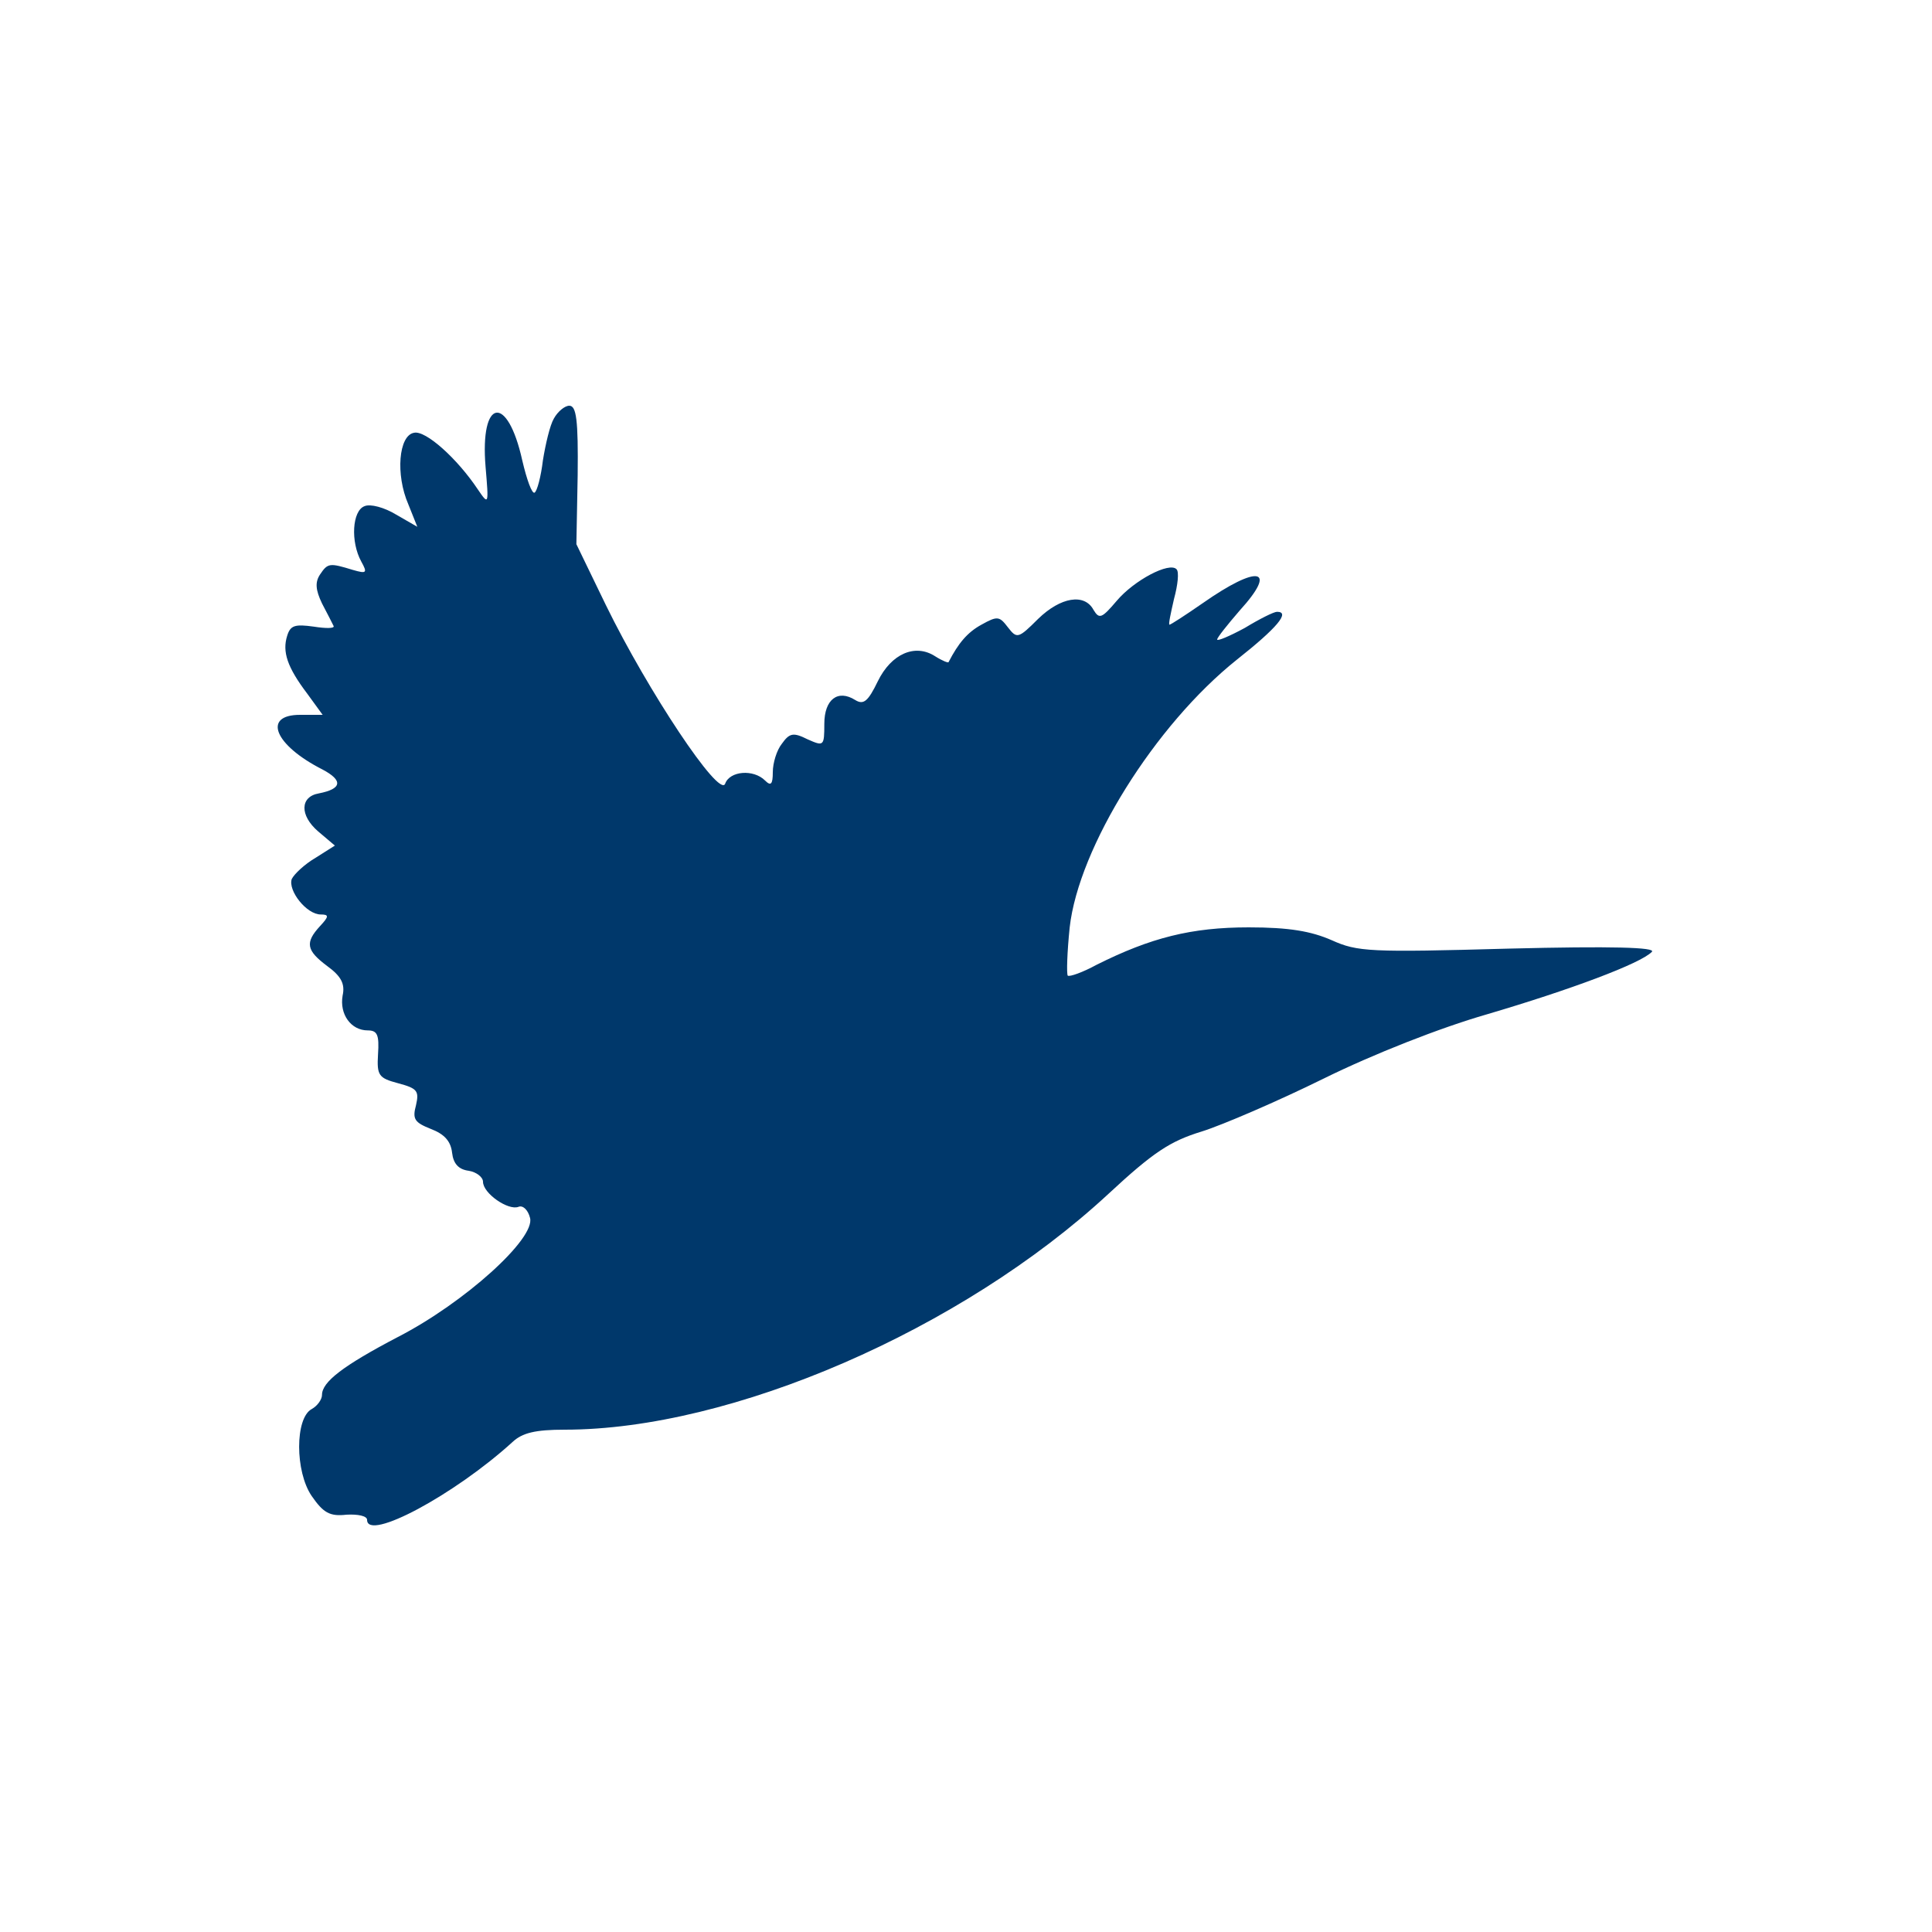
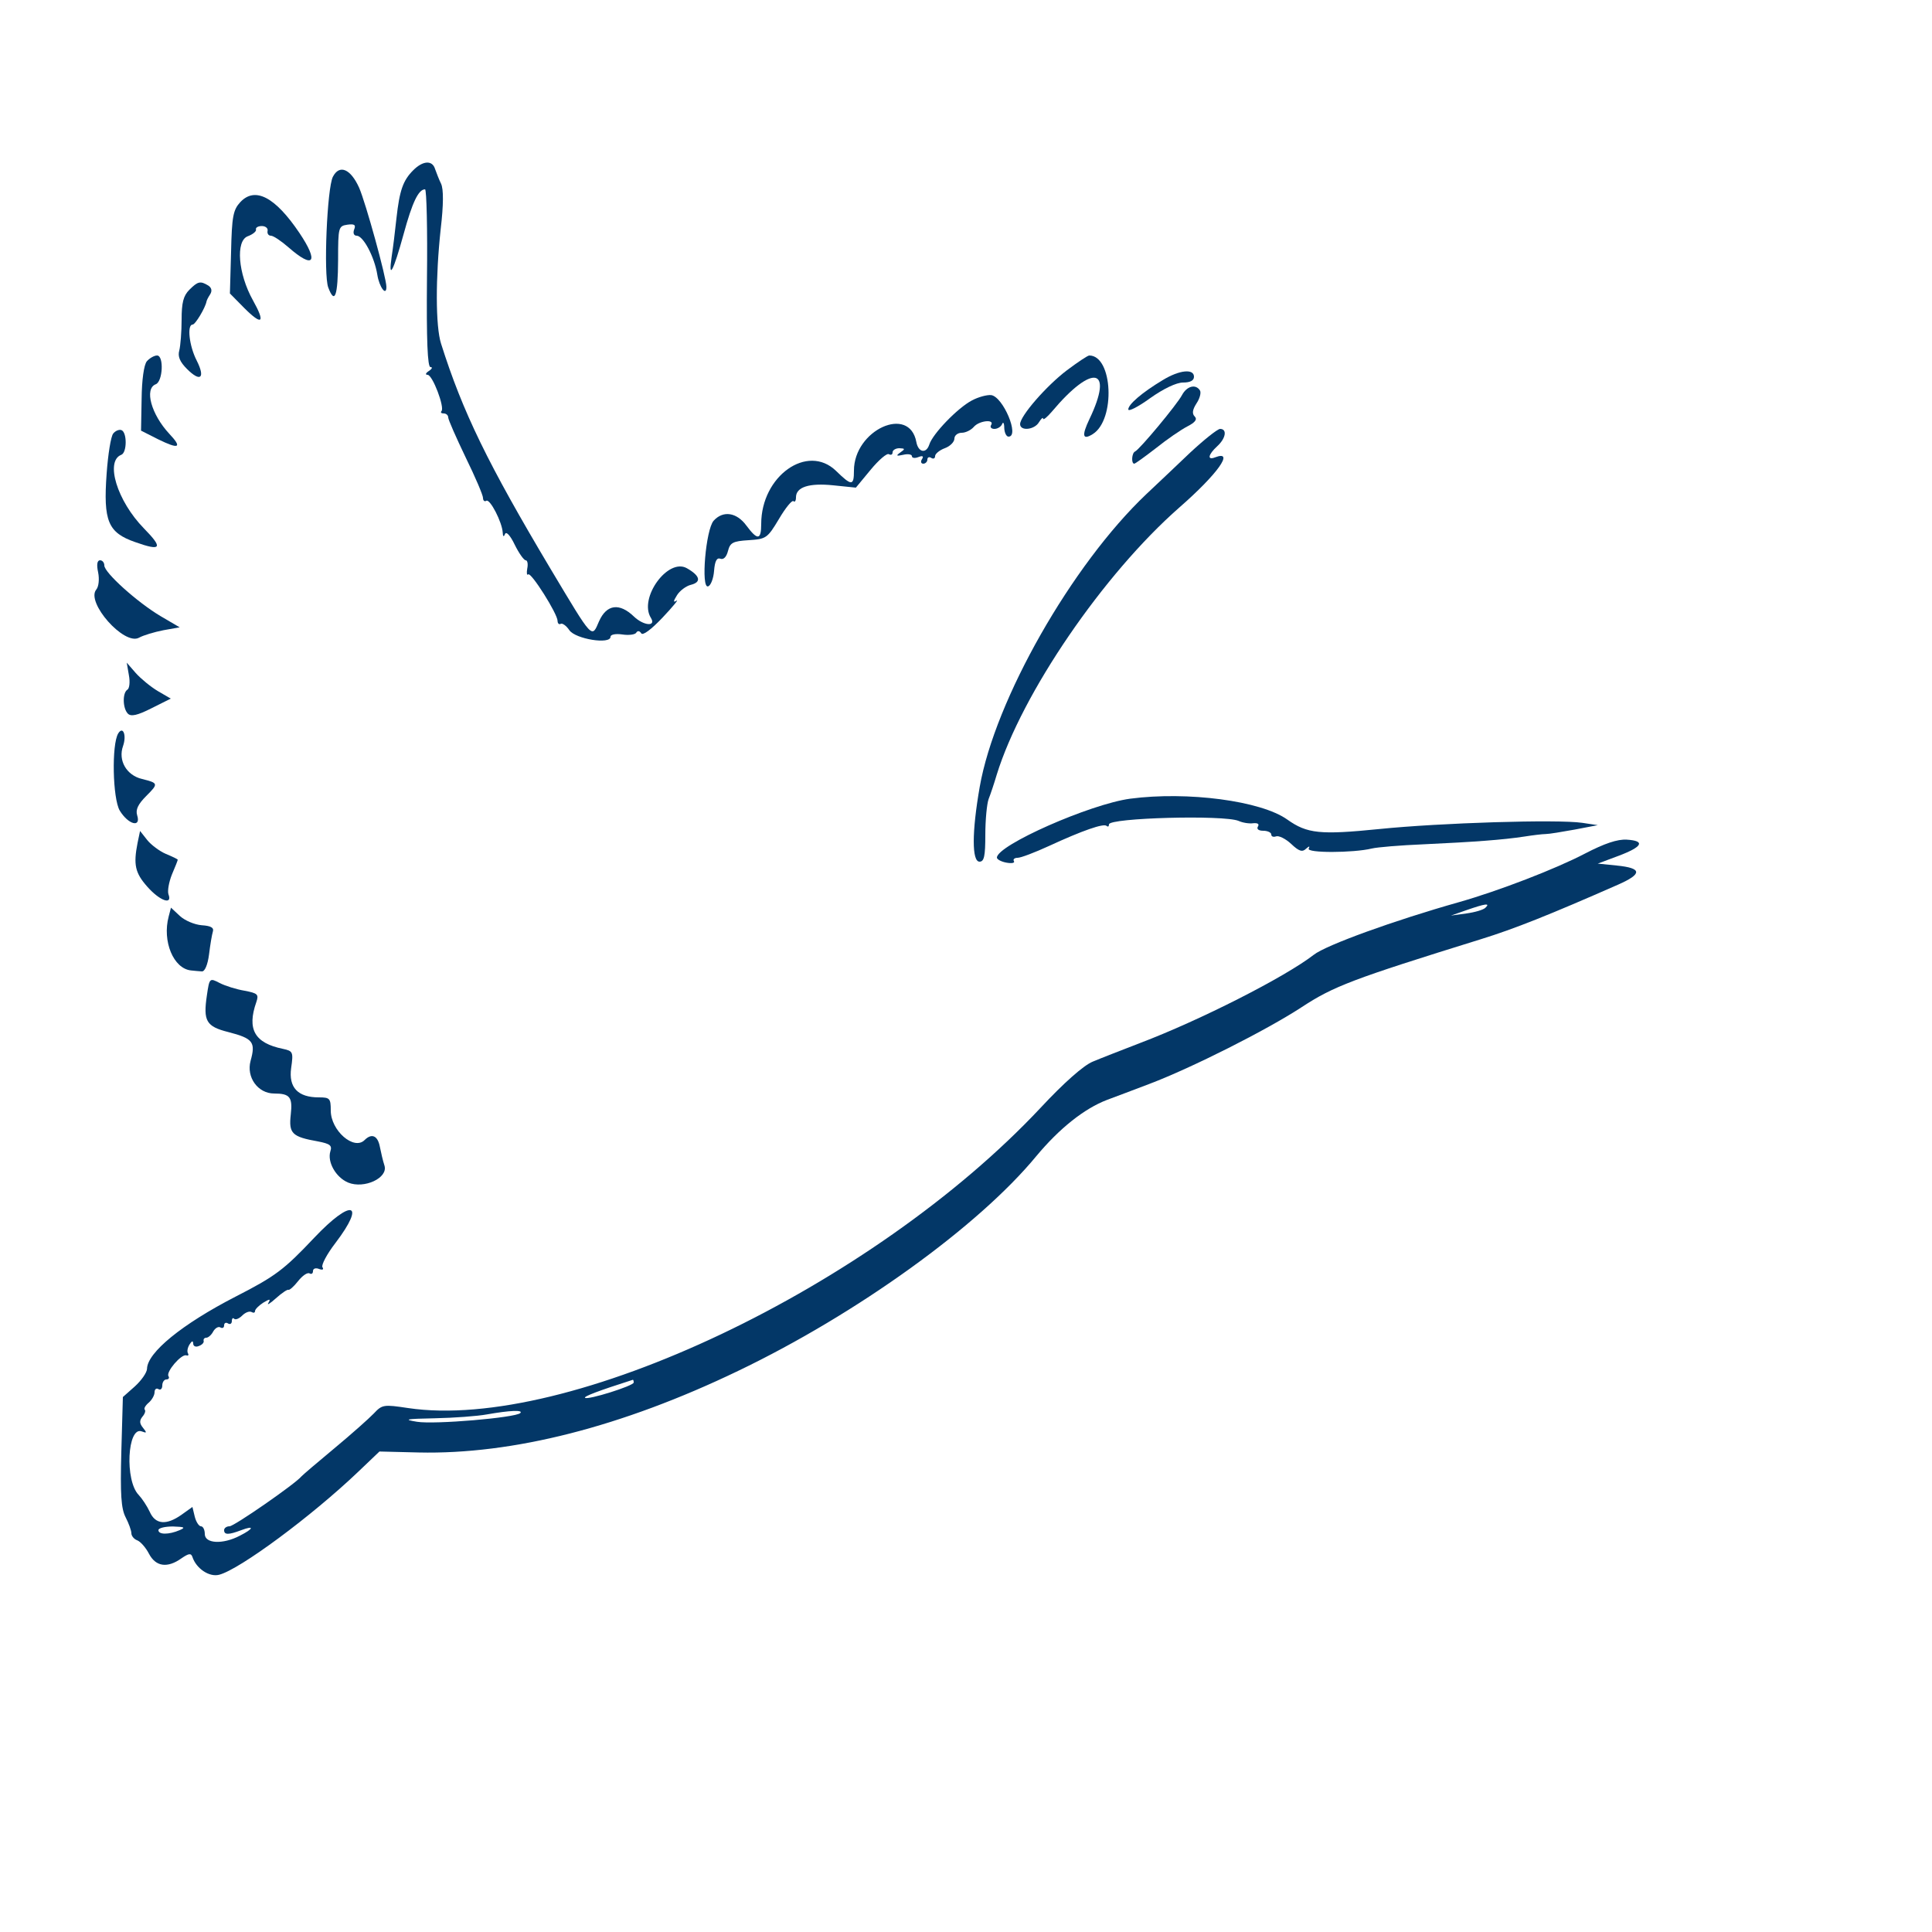
- <svg xmlns="http://www.w3.org/2000/svg" version="1.0" width="300pt" height="300pt" viewBox="0 0 300 300" preserveAspectRatio="xMidYMid meet">
-   <g transform="translate(0,300) scale(0.1,-0.1)" fill="#00386b" stroke="none">
-     <path d="M860 2350 c-6 -10 -13 -40 -17 -65 -3 -25 -9 -48 -13 -50 -4 -2 -12 20 -19 50 -23 104 -66 97 -57 -10 5 -59 5 -60 -12 -35 -32 48 -81 92 -99 88 -24 -4 -29 -65 -9 -111 l14 -35 -33 19 c-18 11 -40 17 -49 13 -19 -7 -22 -55 -5 -86 10 -18 8 -19 -13 -13 -36 11 -39 11 -51 -7 -8 -12 -7 -24 3 -45 8 -15 16 -31 18 -35 2 -4 -12 -4 -31 -1 -29 4 -36 2 -41 -14 -8 -25 0 -49 31 -90 l24 -33 -35 0 c-59 0 -40 -47 35 -85 32 -17 30 -30 -6 -37 -29 -5 -30 -34 -1 -59 l26 -22 -30 -19 c-17 -10 -33 -25 -37 -33 -6 -18 23 -55 45 -55 13 0 13 -3 -1 -18 -24 -26 -21 -38 11 -62 22 -16 28 -28 24 -46 -5 -29 13 -54 39 -54 15 0 18 -7 16 -37 -2 -33 1 -37 31 -45 30 -8 33 -12 28 -34 -6 -22 -2 -27 23 -37 21 -8 31 -19 33 -37 2 -17 10 -26 26 -28 12 -2 22 -10 22 -17 0 -18 39 -45 55 -39 7 3 15 -5 18 -17 9 -32 -102 -132 -205 -185 -86 -45 -118 -70 -118 -90 0 -7 -7 -17 -16 -22 -26 -14 -26 -97 0 -135 18 -26 28 -32 54 -29 18 1 32 -2 32 -8 0 -34 136 39 226 121 15 14 35 19 81 19 259 0 616 155 844 366 70 65 96 82 145 97 32 10 118 47 189 82 77 38 181 79 254 100 129 38 239 79 256 97 7 7 -62 9 -222 5 -216 -6 -235 -5 -275 13 -32 14 -66 20 -129 20 -89 0 -152 -16 -236 -58 -22 -12 -42 -19 -45 -17 -2 3 -1 36 3 75 14 124 132 314 260 416 62 49 83 74 62 74 -5 0 -27 -11 -50 -25 -24 -13 -43 -21 -43 -18 0 3 16 23 35 45 60 66 29 72 -58 11 -26 -18 -49 -33 -51 -33 -2 0 2 18 7 40 6 22 8 42 4 46 -11 12 -66 -17 -93 -49 -23 -27 -27 -29 -36 -14 -14 26 -51 20 -86 -14 -31 -31 -33 -31 -47 -13 -13 17 -16 18 -41 4 -22 -12 -36 -29 -51 -58 0 -2 -10 2 -21 9 -31 20 -68 4 -89 -39 -15 -31 -22 -37 -35 -29 -27 17 -48 1 -48 -37 0 -35 -1 -35 -26 -24 -22 11 -28 10 -40 -7 -8 -10 -14 -30 -14 -44 0 -19 -3 -22 -12 -13 -18 18 -55 15 -62 -5 -9 -23 -120 144 -185 277 l-46 95 2 107 c1 86 -2 108 -13 108 -7 0 -18 -9 -24 -20z" />
+ <svg xmlns="http://www.w3.org/2000/svg" version="1.0" width="500pt" height="500pt" viewBox="0 0 500 500" preserveAspectRatio="xMidYMid meet">
+   <g transform="translate(0,500) scale(0.05,-0.05)" fill="#033767" stroke="none">
+     <path d="M2139 9119 c-53 -53 -71 -104 -87 -249 -7 -66 -18 -156 -25 -200 -18 -125 10 -72 62 118 45 165 77 232 111 232 8 0 13 -207 10 -460 -3 -323 3 -460 18 -460 12 0 9 -9 -8 -20 -17 -11 -20 -20 -7 -20 26 0 90 -170 72 -188 -6 -7 -1 -12 12 -12 12 0 23 -9 23 -21 0 -11 41 -104 90 -206 50 -102 90 -196 90 -210 0 -14 8 -21 17 -15 19 12 82 -111 85 -164 1 -22 5 -25 12 -8 6 15 27 -7 50 -55 22 -45 48 -81 57 -81 9 0 13 -19 8 -43 -4 -23 -2 -37 5 -30 14 14 152 -204 152 -241 0 -13 8 -20 16 -15 8 5 29 -9 45 -33 32 -46 213 -75 213 -34 0 12 27 17 61 12 33 -5 66 -1 72 9 7 12 18 10 26 -3 8 -13 51 19 110 81 54 57 86 97 73 88 -18 -11 -18 -4 2 28 14 23 47 48 72 54 56 14 48 47 -21 86 -98 55 -250 -155 -186 -257 29 -47 -38 -41 -88 7 -75 72 -141 63 -180 -24 -39 -90 -29 -101 -251 270 -325 545 -455 812 -567 1166 -29 90 -29 343 -2 593 15 128 15 207 2 235 -11 22 -24 57 -31 76 -14 47 -63 44 -113 -6z" />
+     <path d="M1723 9085 c-30 -58 -49 -507 -24 -573 34 -90 50 -45 51 144 0 168 2 174 48 181 37 5 45 -1 35 -25 -7 -19 -1 -32 13 -32 34 0 92 -109 107 -202 10 -64 47 -114 47 -63 0 48 -107 435 -141 513 -44 98 -102 123 -136 57z" />
+     <path d="M1244 8954 c-37 -40 -44 -73 -48 -259 l-6 -214 74 -75 c94 -94 111 -78 45 40 -77 138 -90 307 -27 331 27 10 46 26 43 35 -3 10 11 18 30 18 19 0 33 -11 30 -25 -3 -14 5 -25 17 -25 13 0 53 -27 91 -60 131 -115 159 -78 57 74 -126 187 -230 241 -306 160z" />
+     <path d="M980 8500 c-31 -31 -40 -67 -40 -155 0 -63 -6 -135 -12 -159 -9 -31 3 -59 40 -96 70 -70 96 -47 50 44 -39 76 -51 186 -21 186 14 0 66 87 72 120 1 6 9 22 19 37 11 18 7 34 -10 45 -41 25 -54 22 -98 -22z" />
+     <path d="M760 8130 c-15 -18 -26 -96 -27 -195 l-3 -164 89 -45 c108 -53 126 -44 57 29 -93 100 -130 233 -70 256 37 14 43 149 7 149 -15 0 -39 -14 -53 -30z" />
+     <path d="M5523 8084 c-106 -80 -242 -236 -243 -279 0 -38 75 -30 98 10 12 19 21 27 21 18 1 -9 21 8 46 37 210 250 322 228 194 -39 -41 -86 -36 -111 17 -78 119 74 104 407 -18 407 -8 0 -59 -34 -115 -76z" />
+     <path d="M6019 8033 c-107 -64 -179 -126 -179 -152 0 -13 51 13 113 58 69 49 136 81 170 81 37 0 57 10 57 30 0 43 -76 35 -161 -17z" />
+     <path d="M6118 7955 c-26 -49 -219 -281 -243 -292 -17 -7 -21 -63 -4 -63 5 0 56 37 113 81 56 45 129 95 162 112 41 21 52 37 38 51 -15 15 -12 35 9 68 17 25 25 56 18 67 -22 35 -68 23 -93 -24z" />
+     <path d="M5030 7927 c-74 -39 -203 -173 -220 -228 -16 -49 -57 -41 -67 13 -36 194 -323 62 -323 -148 0 -80 -12 -80 -93 -1 -148 143 -387 -27 -387 -275 0 -84 -19 -86 -77 -8 -50 68 -120 79 -169 25 -41 -45 -67 -353 -29 -340 14 4 28 41 31 80 4 51 14 70 33 63 16 -6 31 9 39 40 11 43 25 51 107 56 91 6 97 10 157 110 34 58 68 99 75 92 7 -7 13 2 13 20 0 53 68 75 193 62 l117 -12 76 92 c42 51 85 88 95 81 11 -6 19 -2 19 10 0 11 16 21 35 21 30 -1 31 -4 5 -22 -24 -17 -21 -20 15 -12 25 6 45 2 45 -7 0 -10 15 -12 33 -5 23 9 29 5 19 -11 -8 -12 -5 -23 7 -23 11 0 21 10 21 21 0 12 9 16 20 9 11 -7 20 -3 20 9 0 12 23 31 50 41 28 10 50 33 50 50 0 16 17 30 38 30 20 0 48 14 62 30 27 33 110 42 90 10 -7 -11 1 -20 17 -20 16 0 34 11 40 25 5 14 11 5 11 -20 1 -25 11 -45 22 -45 59 0 -28 207 -90 215 -22 2 -67 -10 -100 -28z" />
+     <path d="M586 7756 c-12 -14 -27 -108 -34 -207 -18 -247 7 -306 148 -355 135 -48 146 -32 45 71 -139 142 -202 349 -117 381 30 12 30 118 0 128 -12 4 -31 -4 -42 -18z" />
+     <path d="M6160 7657 c-71 -68 -174 -165 -227 -215 -385 -365 -783 -1064 -862 -1515 -41 -234 -41 -387 -1 -387 24 0 30 29 30 139 0 77 8 160 17 185 10 25 29 82 42 126 130 421 552 1038 945 1383 198 173 288 299 186 260 -43 -17 -37 14 10 57 45 41 53 90 15 90 -14 -1 -83 -56 -155 -123z" />
+     <path d="M508 7037 c7 -35 3 -74 -10 -89 -54 -66 144 -290 221 -249 23 13 81 30 127 39 l84 15 -99 58 c-121 72 -291 225 -291 262 0 15 -10 27 -22 27 -15 0 -19 -22 -10 -63z" />
+     <path d="M667 6506 c7 -36 3 -70 -8 -76 -26 -17 -24 -97 3 -124 16 -16 49 -9 122 28 l100 50 -67 39 c-37 22 -88 64 -114 93 l-47 54 11 -64z" />
+     <path d="M612 6204 c-35 -57 -29 -338 8 -400 44 -72 111 -90 90 -24 -9 29 4 57 47 100 64 64 63 67 -22 88 -80 19 -125 96 -98 171 19 55 0 105 -25 65z" />
+     <path d="M5850 5866 c-208 -28 -690 -241 -690 -305 0 -9 22 -21 49 -26 28 -5 45 -2 39 8 -6 9 3 17 19 17 17 0 90 28 162 61 173 80 285 119 299 104 7 -6 12 -3 12 8 0 34 595 50 671 18 22 -10 56 -15 76 -12 23 2 32 -4 24 -17 -8 -13 3 -22 28 -22 22 0 41 -9 41 -19 0 -11 11 -15 25 -10 14 5 49 -12 78 -39 40 -38 58 -44 77 -25 16 14 21 15 14 1 -14 -24 231 -23 326 0 28 7 149 17 270 22 257 12 409 23 520 40 44 7 94 13 110 13 17 0 84 11 150 23 l120 23 -80 12 c-129 19 -736 0 -1050 -32 -308 -31 -374 -24 -477 49 -136 97 -516 147 -813 108z" />
+     <path d="M712 5637 c-22 -112 -13 -155 50 -226 64 -73 132 -98 110 -40 -6 17 2 63 18 103 17 39 30 73 30 76 0 3 -27 16 -61 30 -33 14 -77 47 -97 72 l-37 47 -13 -62z" />
+     <path d="M8204 5582 c-151 -79 -446 -193 -654 -252 -333 -94 -687 -222 -750 -272 -150 -116 -589 -339 -900 -457 -93 -36 -204 -79 -244 -96 -47 -19 -150 -110 -270 -239 -872 -930 -2446 -1677 -3274 -1554 -126 19 -134 18 -177 -28 -25 -26 -117 -108 -205 -181 -88 -73 -164 -138 -170 -145 -31 -38 -348 -258 -372 -258 -15 0 -28 -9 -28 -20 0 -25 23 -25 89 0 69 26 65 8 -8 -29 -88 -46 -181 -41 -181 9 0 22 -9 40 -20 40 -10 0 -25 22 -32 50 l-12 50 -56 -40 c-79 -56 -136 -51 -165 15 -14 30 -40 69 -57 87 -73 74 -59 358 16 329 26 -10 27 -7 6 19 -18 22 -19 37 -3 57 13 15 18 31 12 37 -5 6 4 22 21 36 16 14 30 38 30 54 0 15 9 23 20 16 11 -7 20 2 20 19 0 17 10 31 21 31 12 0 17 8 11 17 -14 22 66 115 92 108 10 -4 14 1 9 10 -6 10 -2 30 8 46 12 19 18 21 19 5 0 -14 13 -20 29 -13 17 6 28 18 25 27 -2 9 4 16 14 16 10 0 27 15 36 33 10 17 27 27 37 20 11 -6 19 -1 19 11 0 12 9 17 20 10 11 -7 20 -1 20 12 0 14 6 19 12 12 7 -7 26 1 42 17 16 16 37 24 48 18 10 -6 18 -4 18 5 0 9 19 28 42 43 35 21 40 21 27 -1 -9 -14 9 -3 39 24 31 28 60 47 65 44 5 -3 28 17 50 45 22 28 48 46 59 40 10 -6 18 -1 18 12 0 13 14 18 31 11 19 -7 26 -3 18 9 -7 11 23 68 67 125 161 212 84 232 -109 28 -157 -166 -200 -199 -407 -305 -278 -143 -458 -290 -459 -374 -1 -20 -29 -60 -63 -91 l-62 -55 -8 -283 c-6 -222 -1 -294 22 -339 16 -31 30 -69 30 -83 0 -14 14 -31 31 -37 17 -7 44 -38 60 -69 35 -67 95 -76 168 -24 38 26 50 28 57 7 20 -60 87 -105 138 -92 106 27 480 304 721 534 l109 104 203 -5 c487 -11 1052 133 1653 422 615 295 1244 748 1544 1112 119 143 248 246 366 291 44 16 143 54 220 83 221 84 605 278 786 396 166 109 263 146 930 353 174 54 352 125 709 282 127 56 125 86 -7 99 l-98 10 107 40 c125 47 141 78 43 84 -48 3 -116 -20 -216 -72z m-515 -280 c-10 -11 -55 -24 -99 -30 l-80 -11 80 28 c98 34 125 38 99 13z m-4409 -2458 c0 -17 -239 -92 -252 -79 -7 7 68 36 247 93 3 1 5 -5 5 -14z m-587 -158 c-25 -24 -444 -60 -535 -45 -73 12 -58 15 92 18 99 2 221 11 270 20 119 21 190 24 173 7z m-1763 -606 c-56 -24 -110 -24 -110 0 0 11 34 19 75 19 60 -2 67 -5 35 -19z" />
+     <path d="M873 5256 c-34 -128 25 -270 116 -279 17 -2 42 -4 56 -5 15 -1 30 34 37 88 6 50 15 103 20 119 6 20 -12 29 -58 32 -37 3 -87 24 -113 48 l-46 43 -12 -46z" />
+     <path d="M1071 4849 c-20 -134 -4 -162 111 -191 128 -33 142 -52 115 -149 -23 -85 38 -169 122 -169 82 0 96 -19 86 -109 -11 -98 6 -115 141 -139 62 -12 74 -21 64 -51 -17 -55 28 -135 92 -162 83 -34 208 24 188 88 -8 24 -18 68 -24 98 -11 57 -42 71 -79 34 -55 -55 -175 49 -175 153 0 63 -5 68 -62 68 -108 0 -157 51 -143 152 12 83 9 88 -42 99 -147 30 -188 101 -138 243 13 39 7 45 -61 58 -42 7 -100 25 -129 40 -52 27 -53 26 -66 -63z" />
  </g>
</svg>
